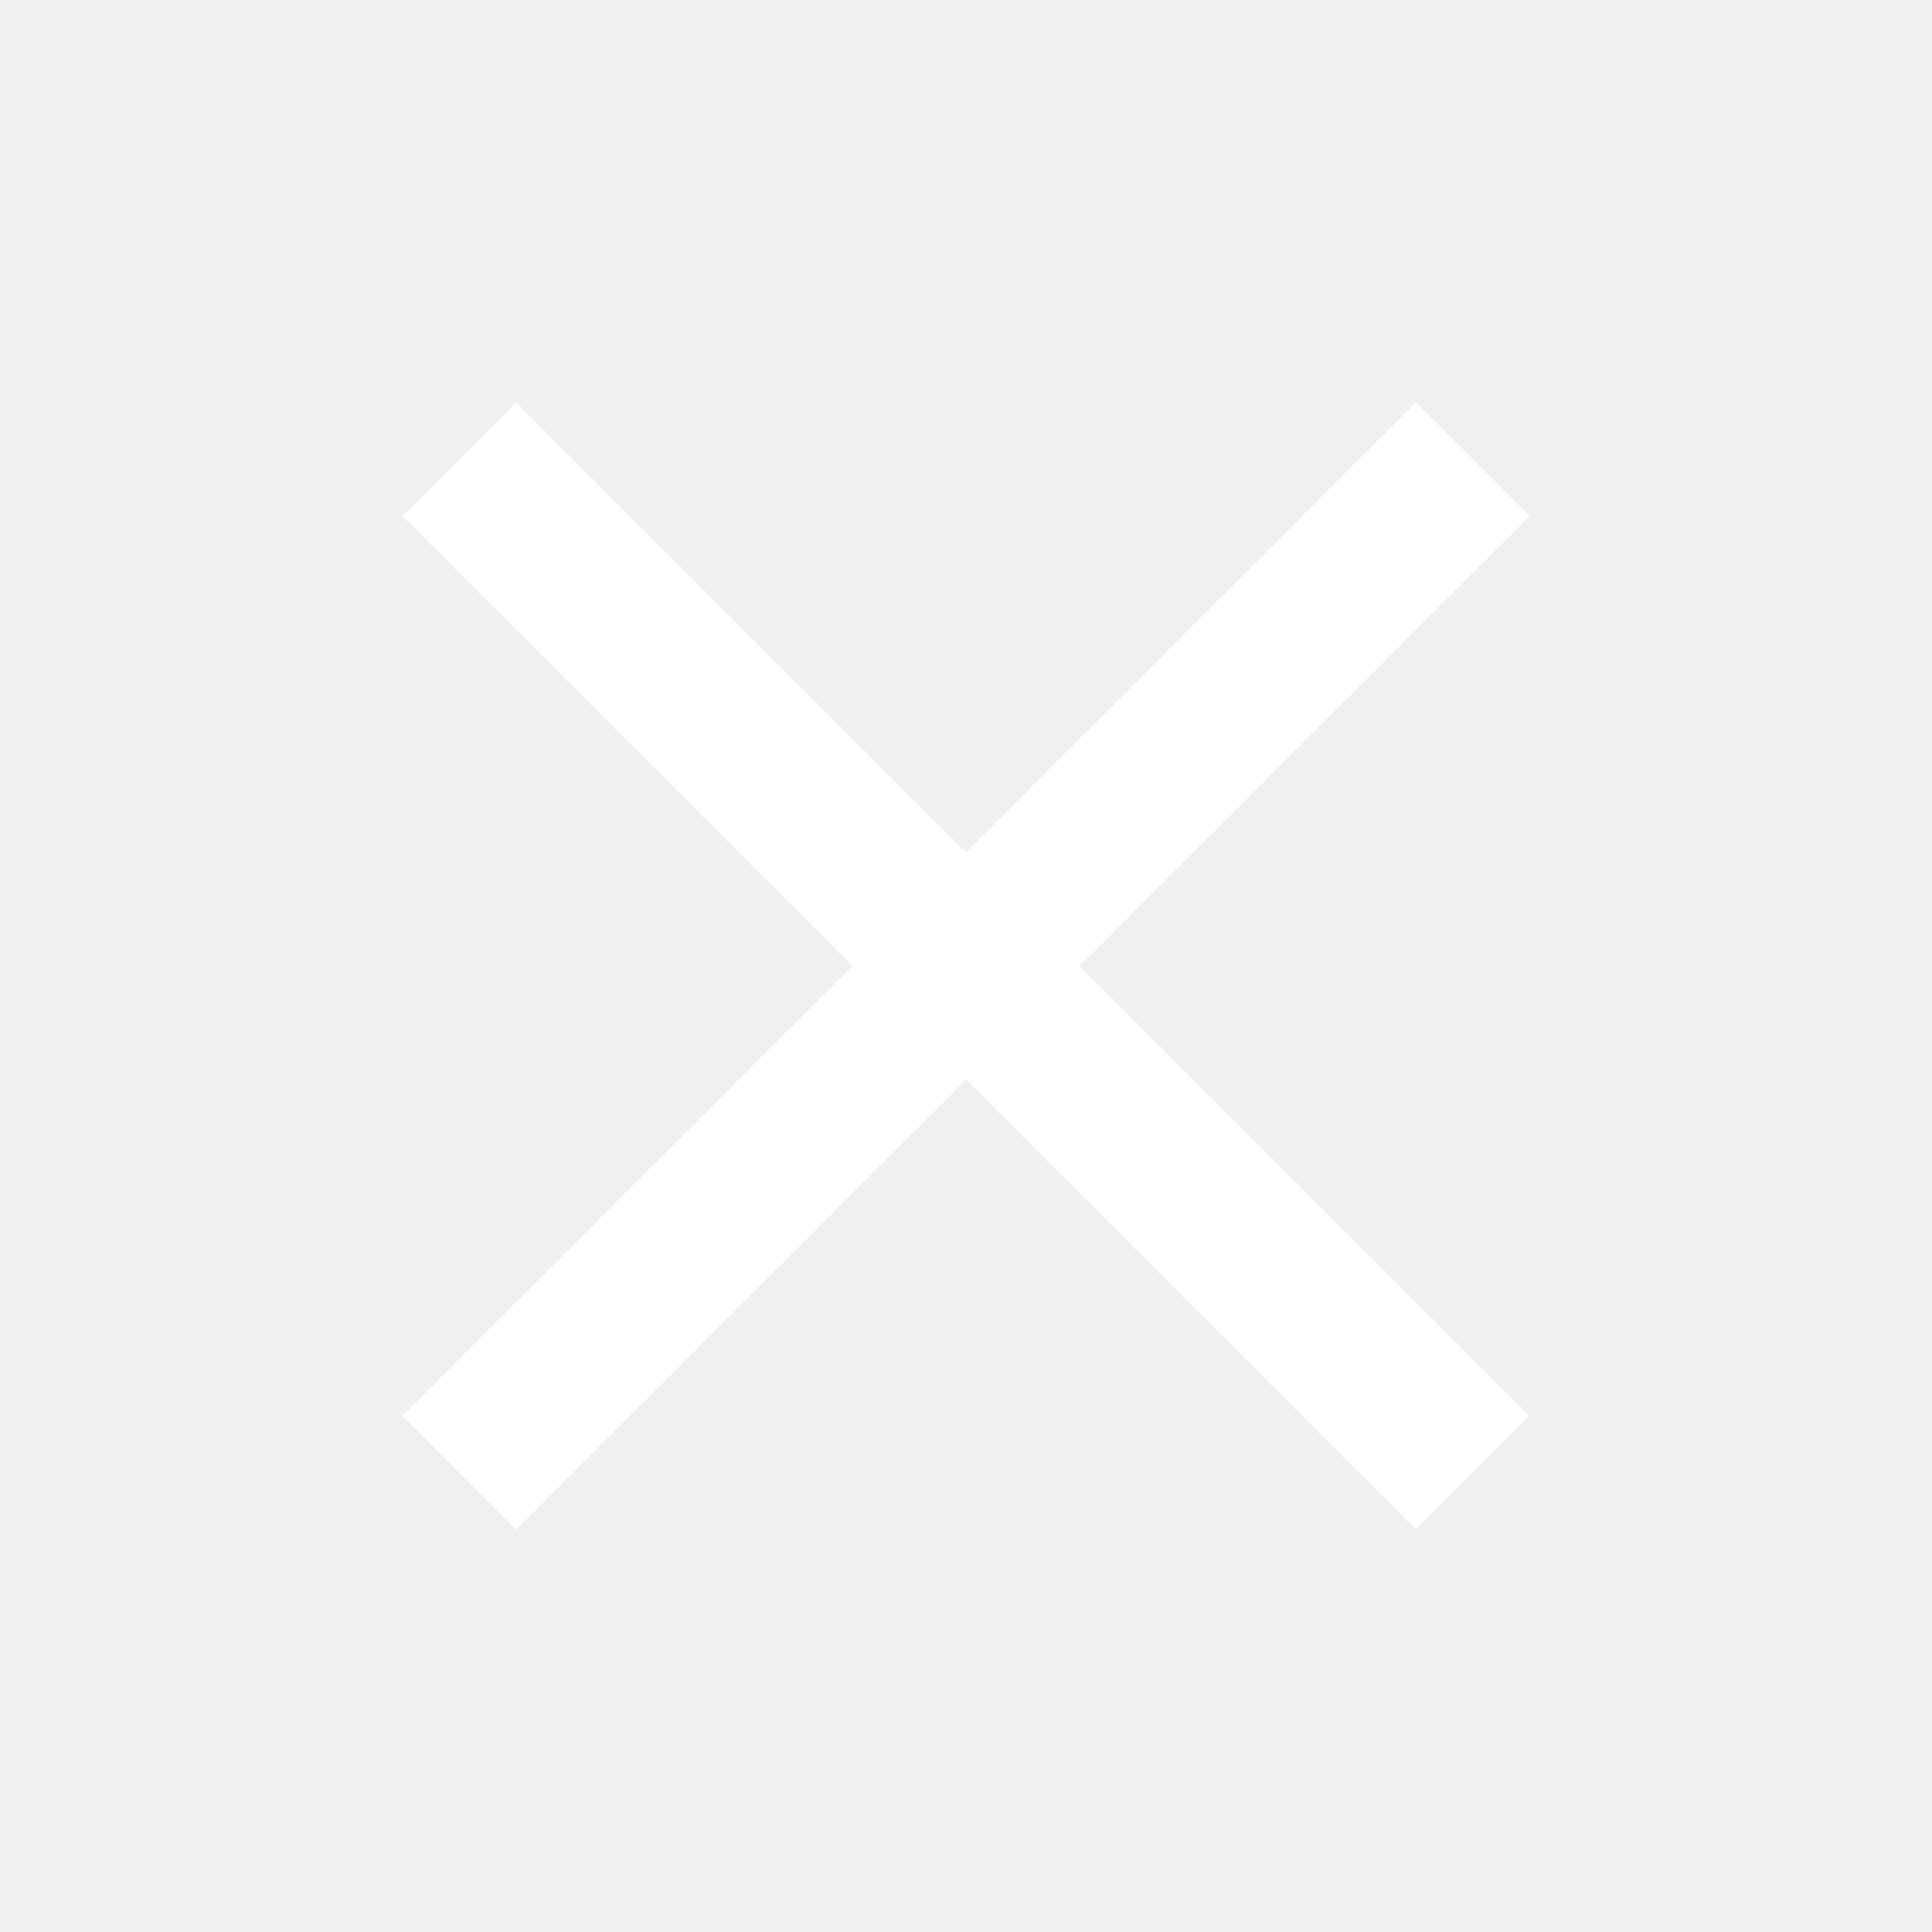
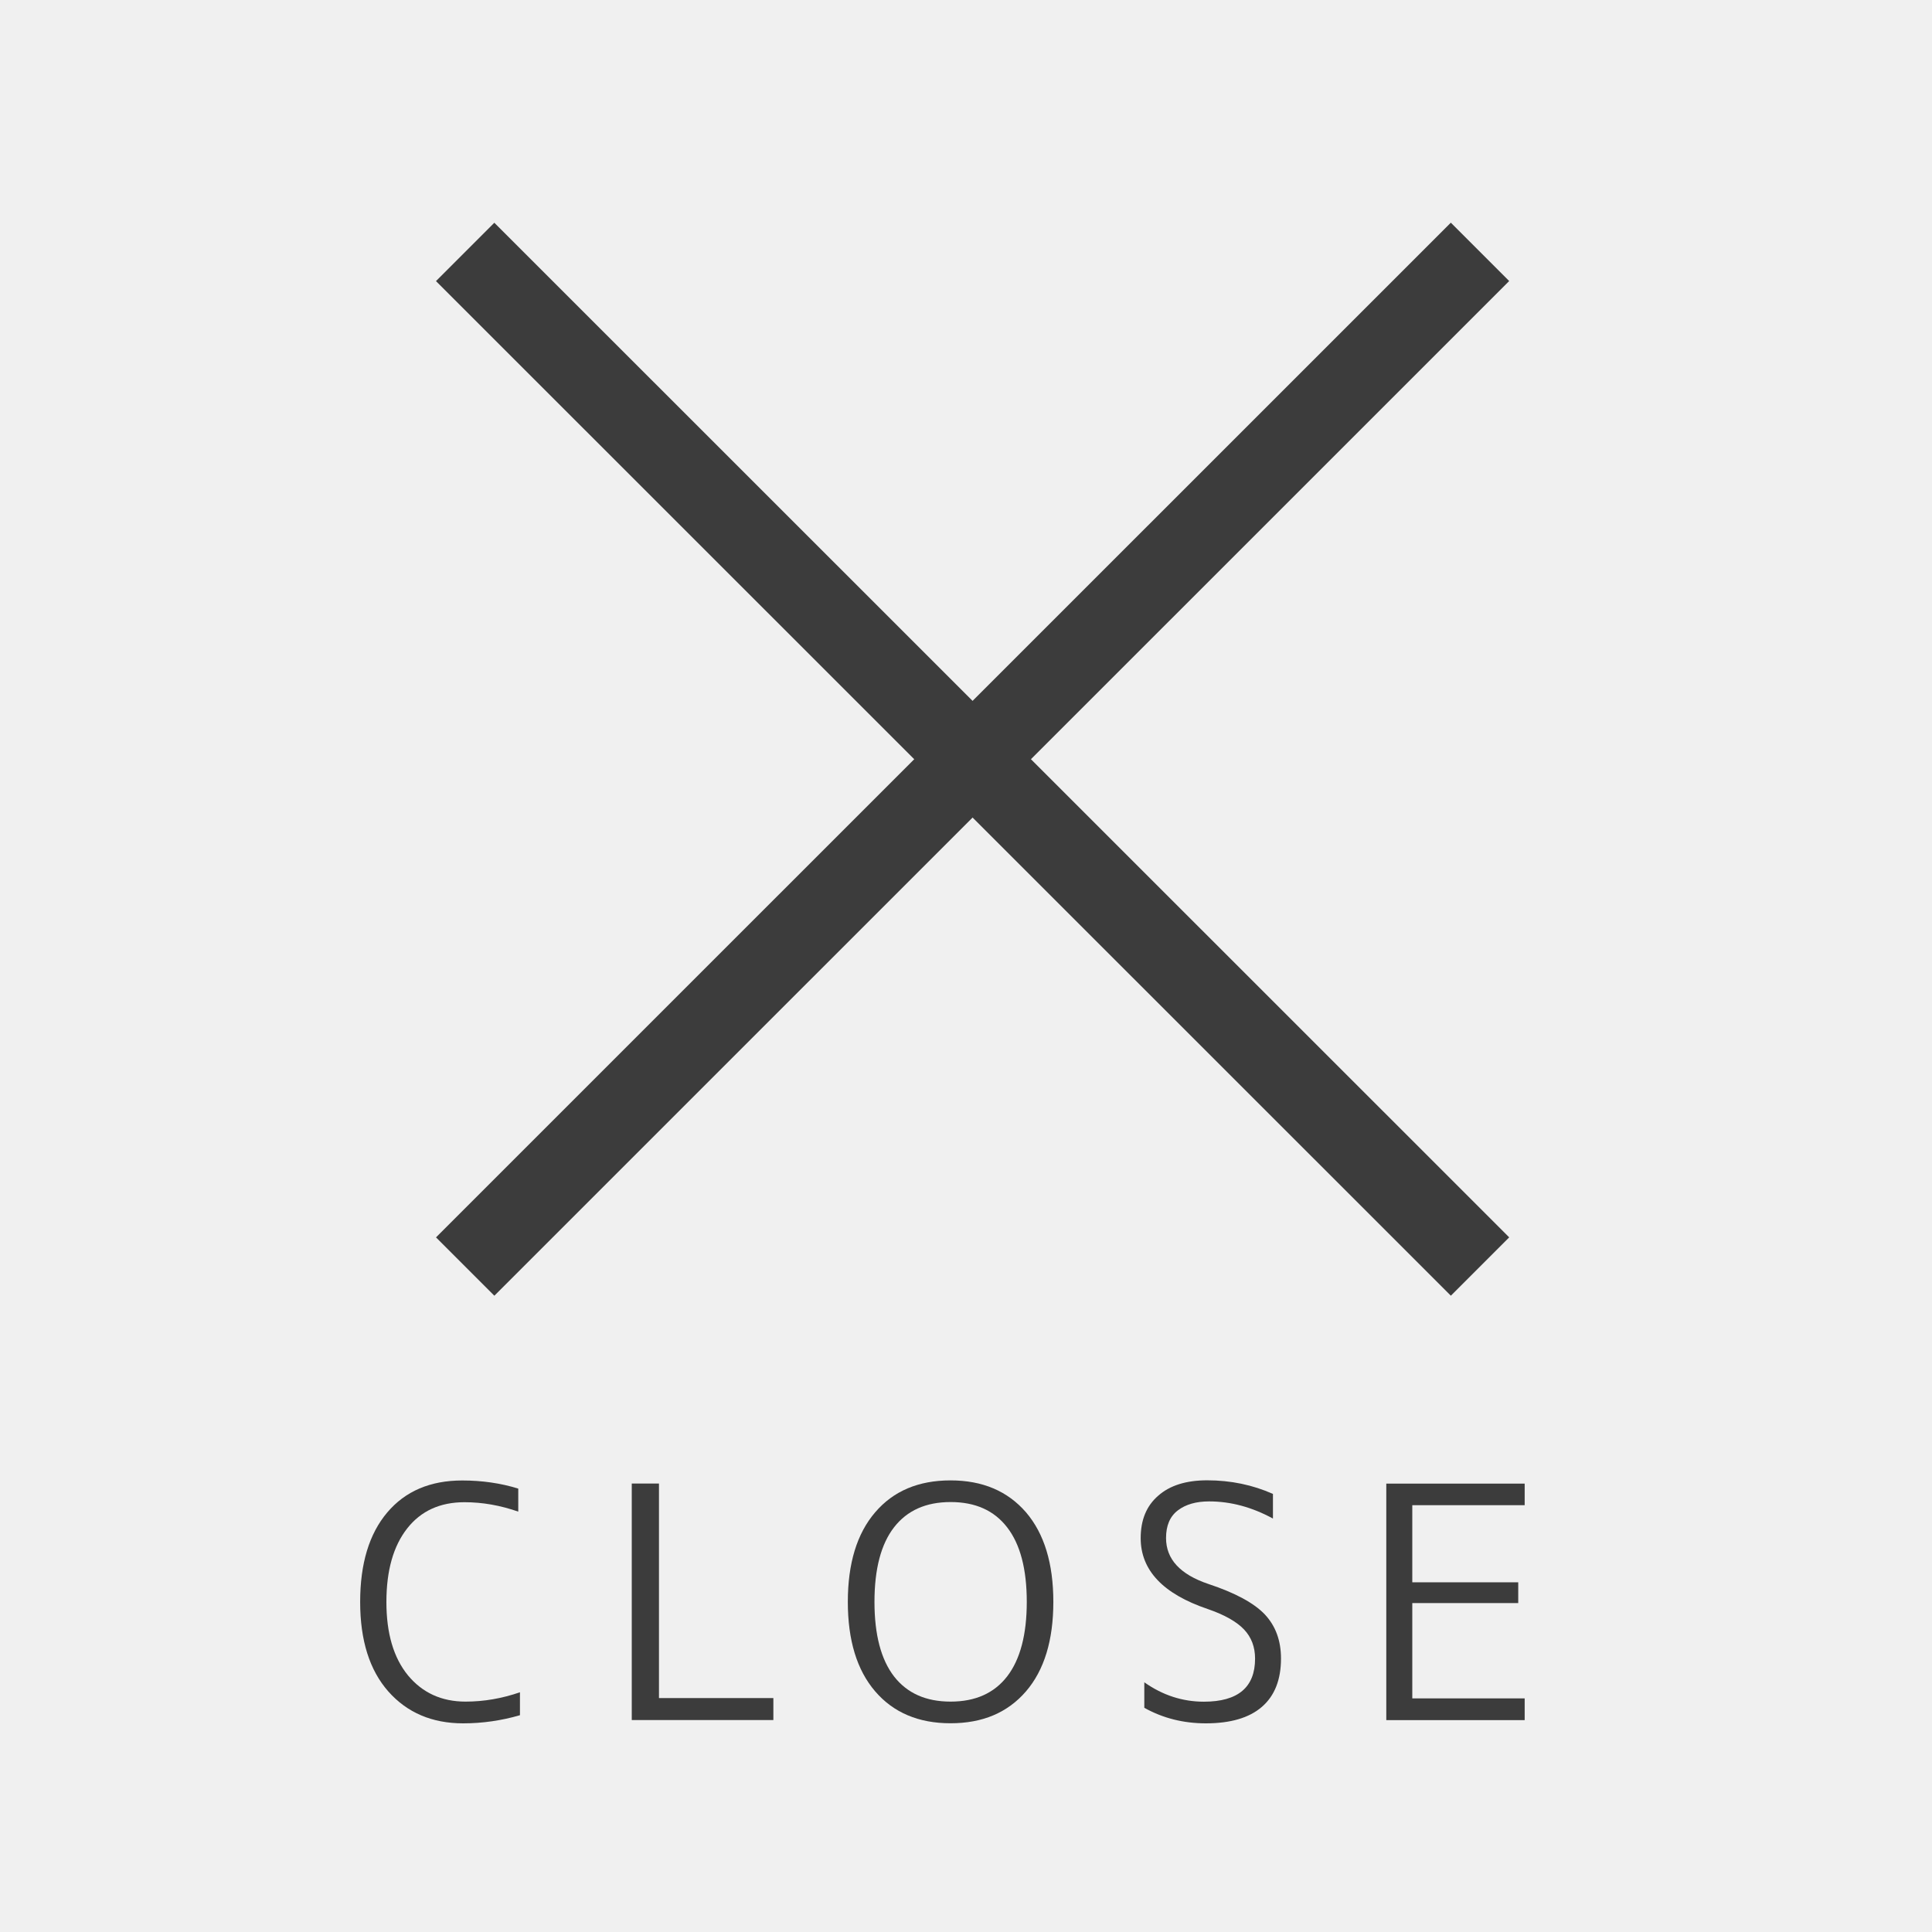
- <svg xmlns="http://www.w3.org/2000/svg" height="24px" viewBox="0 0 24 24" width="24px" fill="#FFFFFF">
-   <path d="M0 0h24v24H0V0z" fill="none" />
-   <path d="M19 6.41L17.59 5 12 10.59 6.41 5 5 6.41 10.59 12 5 17.59 6.41 19 12 13.41 17.59 19 19 17.59 13.41 12 19 6.41z" />
+ <svg xmlns="http://www.w3.org/2000/svg" version="1.1" id="レイヤー_1" x="0px" y="0px" width="24px" height="24px" viewBox="0 0 24 24" enable-background="new 0 0 24 24" xml:space="preserve">
+   <g>
+     <path fill="none" d="M0,0h24v24H0V0z" />
+   </g>
+   <g>
+     <g>
+       <rect x="3.168" y="8.919" transform="matrix(0.7072 -0.7071 0.7071 0.7072 -3.1308 11.3036)" fill="#3C3C3C" width="17.826" height="1.025" />
+       <rect x="3.169" y="8.919" transform="matrix(-0.7072 -0.707 0.707 -0.7072 13.9585 24.6436)" fill="#3C3C3C" width="17.827" height="1.025" />
+     </g>
+   </g>
+   <g>
+     <path fill="#3C3C3C" d="M5.783,21.138c0.228,0,0.453-0.039,0.676-0.116v0.285c-0.231,0.067-0.466,0.101-0.705,0.101   c-0.386,0-0.696-0.132-0.93-0.396c-0.233-0.264-0.35-0.635-0.35-1.112c0-0.476,0.112-0.846,0.336-1.111s0.535-0.398,0.932-0.398   c0.244,0,0.477,0.033,0.696,0.101v0.286c-0.223-0.078-0.445-0.117-0.668-0.117c-0.303,0-0.541,0.108-0.712,0.326   s-0.258,0.521-0.258,0.914c0,0.389,0.089,0.692,0.268,0.911C5.247,21.028,5.485,21.138,5.783,21.138z" />
+     <path fill="#3C3C3C" d="M8.186,18.429v2.665h1.421v0.273H7.848v-2.938H8.186z" />
+     <path fill="#3C3C3C" d="M12.745,21.011c-0.229,0.265-0.54,0.396-0.937,0.396c-0.397,0-0.709-0.132-0.936-0.396   c-0.227-0.264-0.34-0.635-0.34-1.112s0.113-0.849,0.34-1.113c0.227-0.265,0.539-0.396,0.936-0.396c0.397,0,0.708,0.132,0.937,0.396   c0.227,0.265,0.34,0.636,0.34,1.113S12.972,20.747,12.745,21.011z M12.511,18.973c-0.162-0.21-0.396-0.314-0.702-0.314   c-0.306,0-0.54,0.104-0.703,0.314c-0.162,0.209-0.243,0.518-0.243,0.926c0,0.407,0.081,0.716,0.243,0.926   c0.163,0.209,0.396,0.313,0.703,0.313c0.306,0,0.54-0.104,0.702-0.313c0.162-0.21,0.244-0.519,0.244-0.926   C12.755,19.49,12.673,19.182,12.511,18.973z" />
+     <path fill="#3C3C3C" d="M14.996,18.389c0.293,0,0.565,0.057,0.817,0.169v0.306c-0.261-0.142-0.524-0.213-0.793-0.213   c-0.161,0-0.291,0.037-0.389,0.112s-0.146,0.189-0.146,0.343c0,0.263,0.176,0.453,0.527,0.571c0.332,0.11,0.565,0.236,0.7,0.378   c0.134,0.143,0.201,0.325,0.201,0.548c0,0.263-0.079,0.463-0.237,0.6s-0.391,0.205-0.696,0.205c-0.279,0-0.534-0.064-0.765-0.193   v-0.317c0.228,0.161,0.475,0.241,0.74,0.241c0.424,0,0.636-0.179,0.636-0.535c0-0.145-0.046-0.266-0.137-0.362   s-0.241-0.182-0.451-0.254c-0.555-0.188-0.833-0.481-0.833-0.881c0-0.226,0.072-0.401,0.218-0.527   C14.533,18.452,14.736,18.389,14.996,18.389z" />
+     <path fill="#3C3C3C" d="M18.94,18.698h-1.396v0.958h1.316v0.258h-1.316v1.184h1.396v0.27h-1.719v-2.938h1.719V18.698z" />
+   </g>
</svg>
